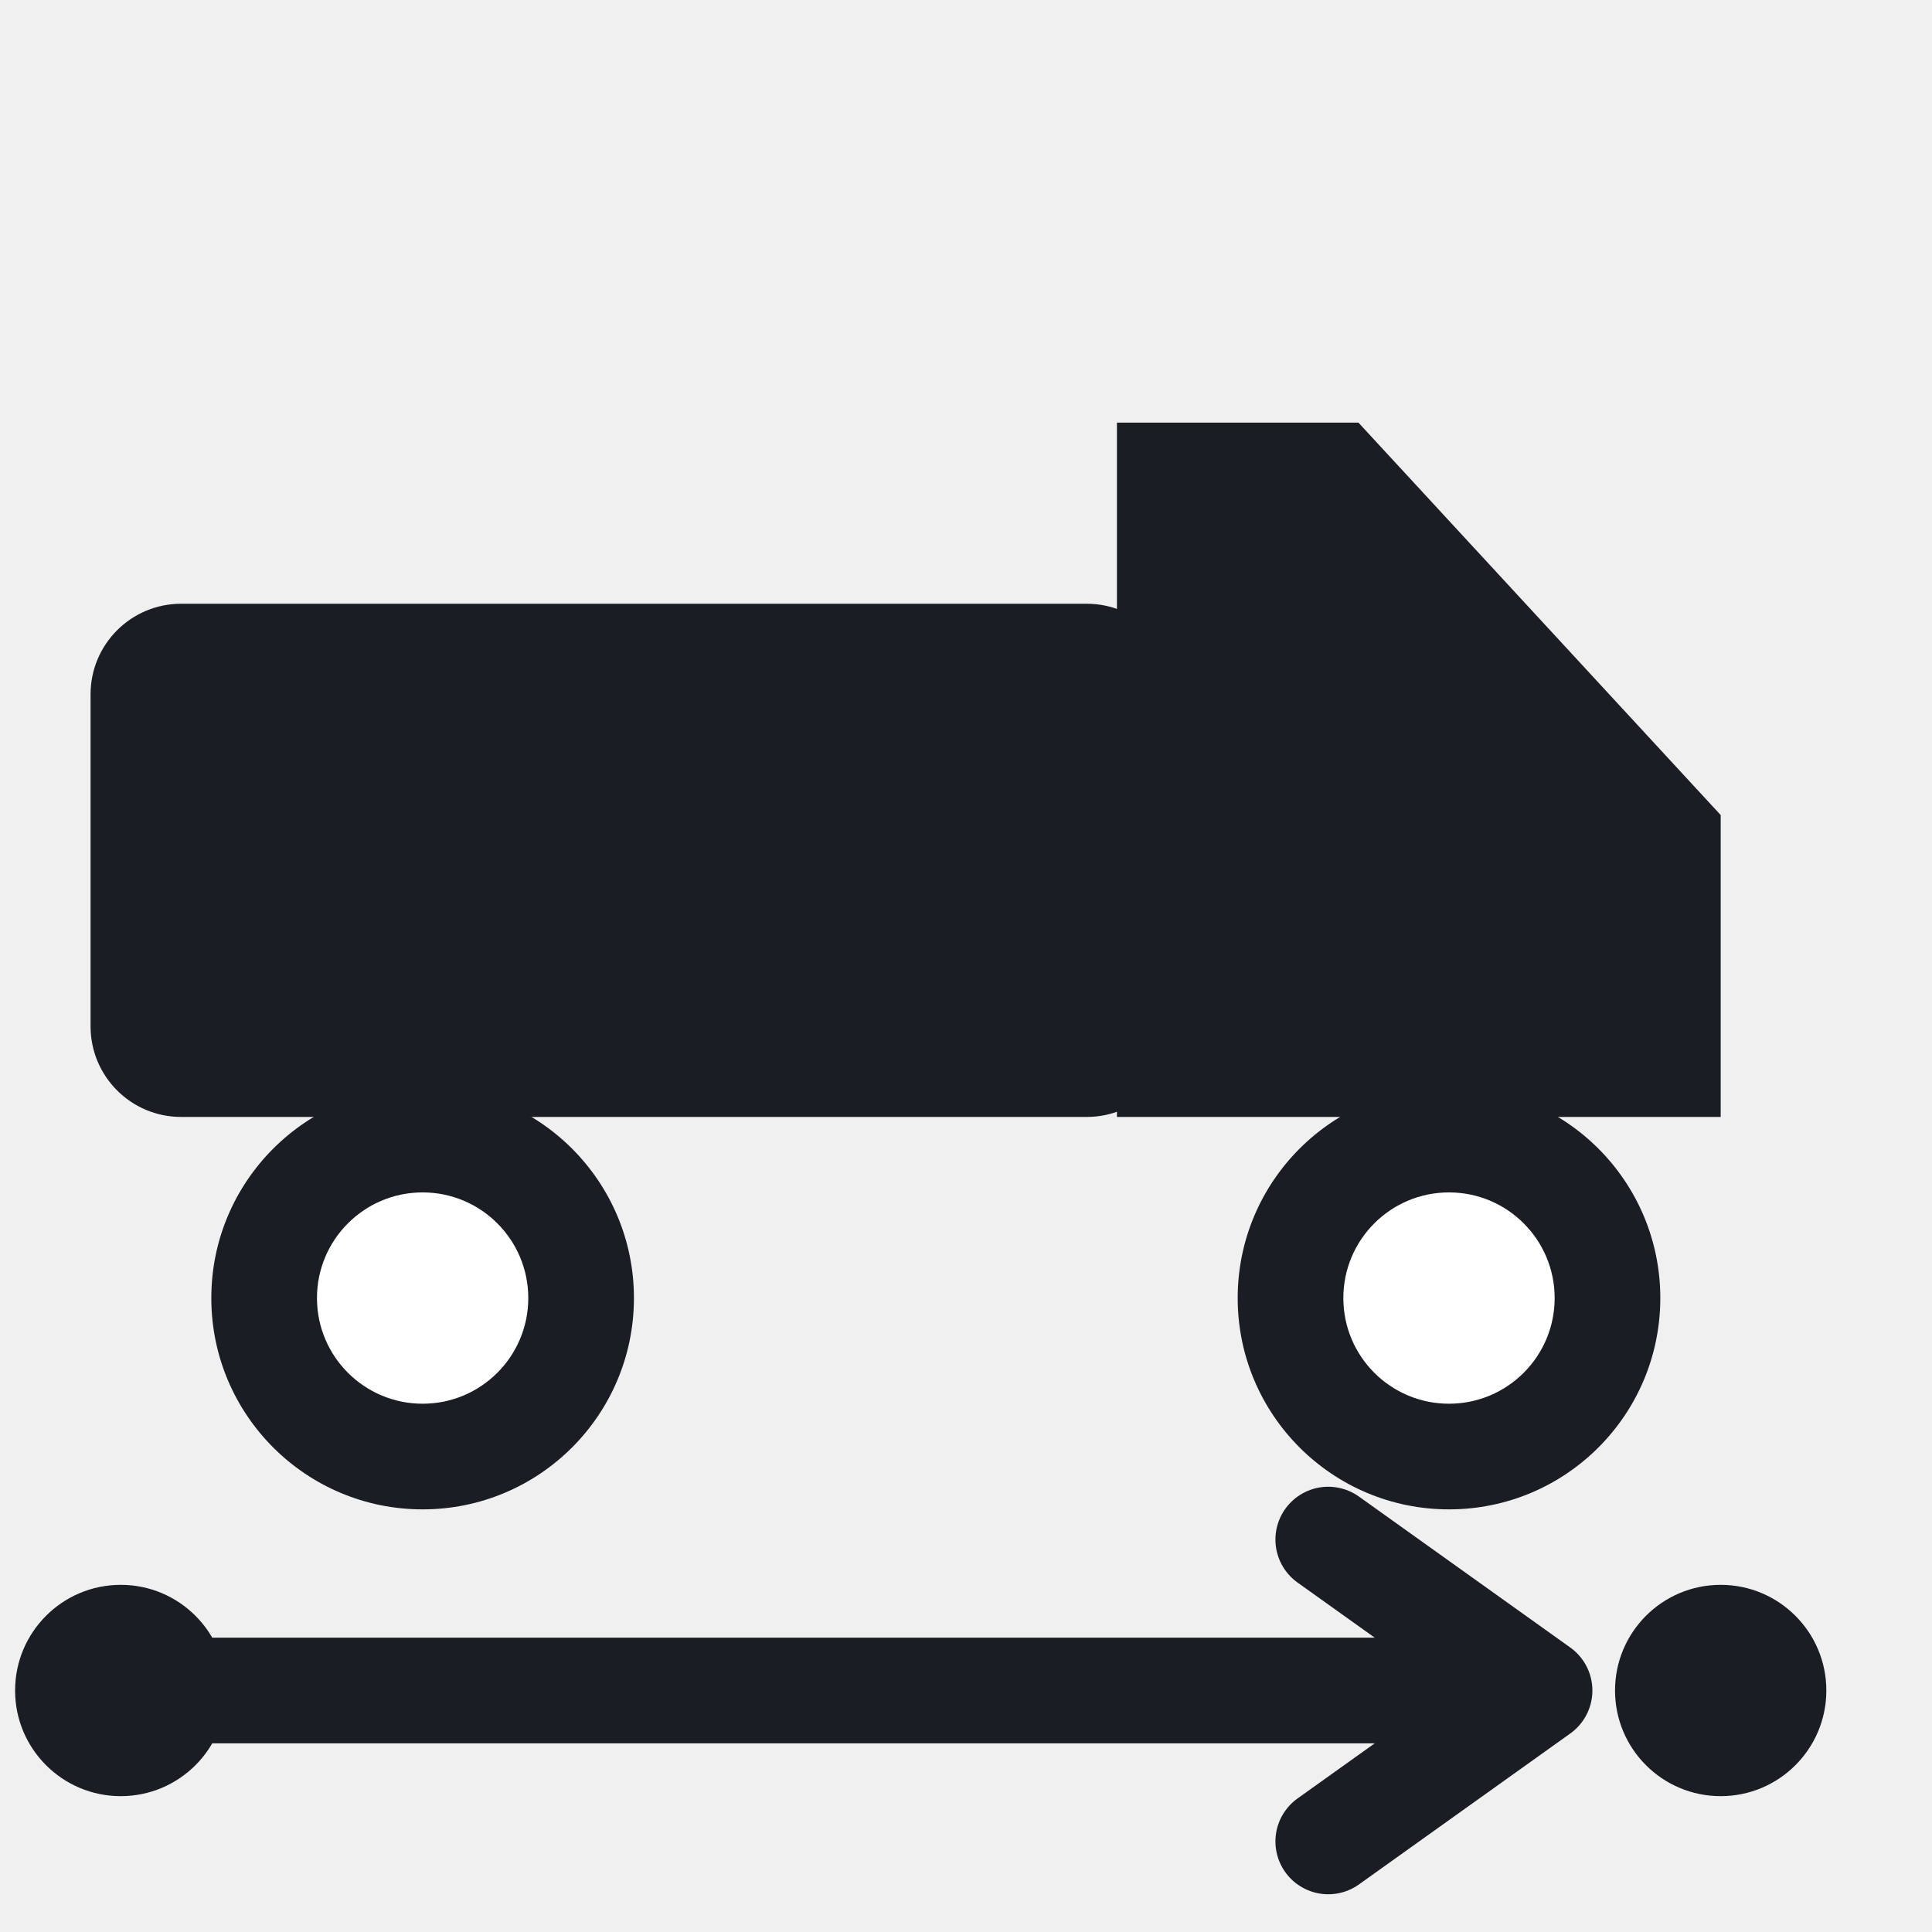
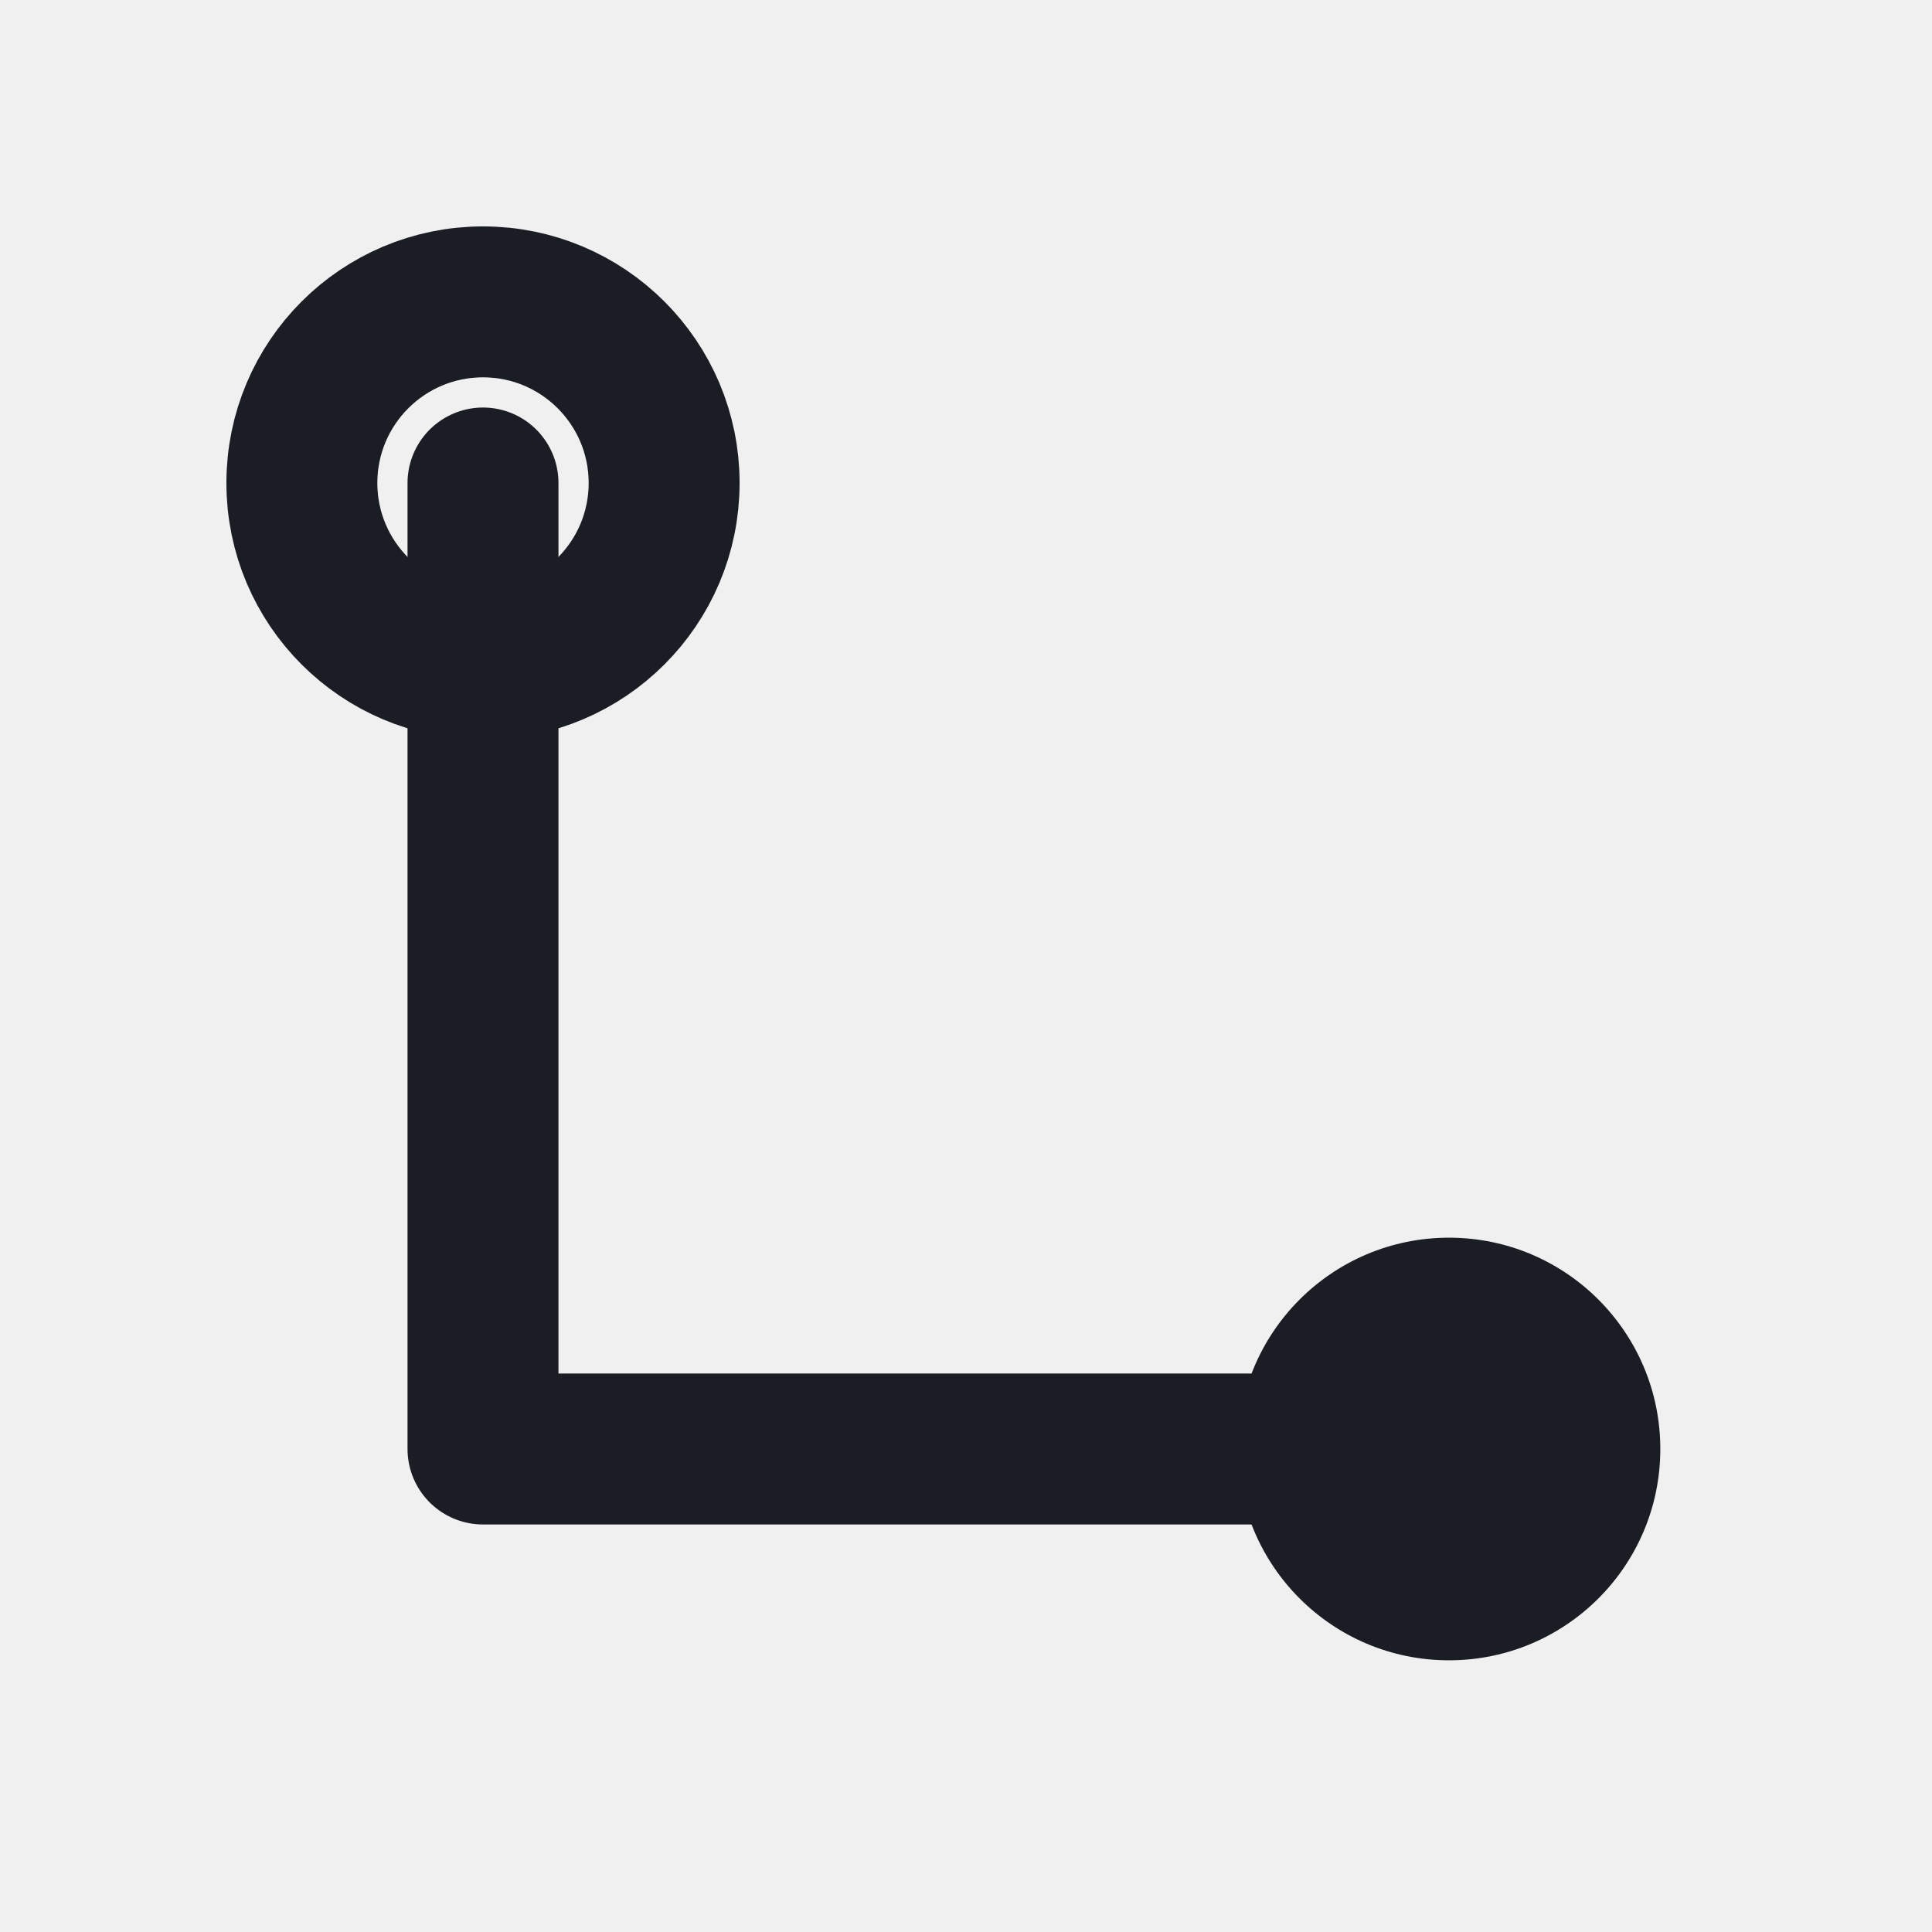
<svg xmlns="http://www.w3.org/2000/svg" viewBox="0 0 32 32" fill="none">
-   <rect x="1.5" y="10" width="18" height="8.5" rx="1.5" fill="#1a1d24" />
-   <path d="M18.5 18.5 L18.5 7 L22.5 7 L28.5 13.5 L28.5 18.5 Z" fill="#1a1d24" />
-   <circle cx="7" cy="21.5" r="3.5" fill="#1a1d24" />
-   <circle cx="7" cy="21.5" r="1.75" fill="white" />
-   <circle cx="24" cy="21.5" r="3.5" fill="#1a1d24" />
-   <circle cx="24" cy="21.5" r="1.75" fill="white" />
-   <circle cx="2" cy="28" r="1.75" fill="#1a1d24" />
-   <path d="M2 28 L24.5 28" stroke="#1a1d24" stroke-width="1.75" stroke-linecap="round" />
-   <path d="M22 25.5 L25.5 28 L22 30.5" stroke="#1a1d24" stroke-width="1.75" stroke-linecap="round" stroke-linejoin="round" />
-   <circle cx="28.5" cy="28" r="1.75" fill="#1a1d24" />
+   <path d="M8 8 L8 24 L24 24" stroke="#1a1d24" stroke-width="2.5" stroke-linecap="round" stroke-linejoin="round" />
+   <circle cx="8" cy="8" r="3" stroke="#1a1d24" stroke-width="2.5" />
+   <circle cx="24" cy="24" r="3.5" fill="#1a1d24" />
</svg>
